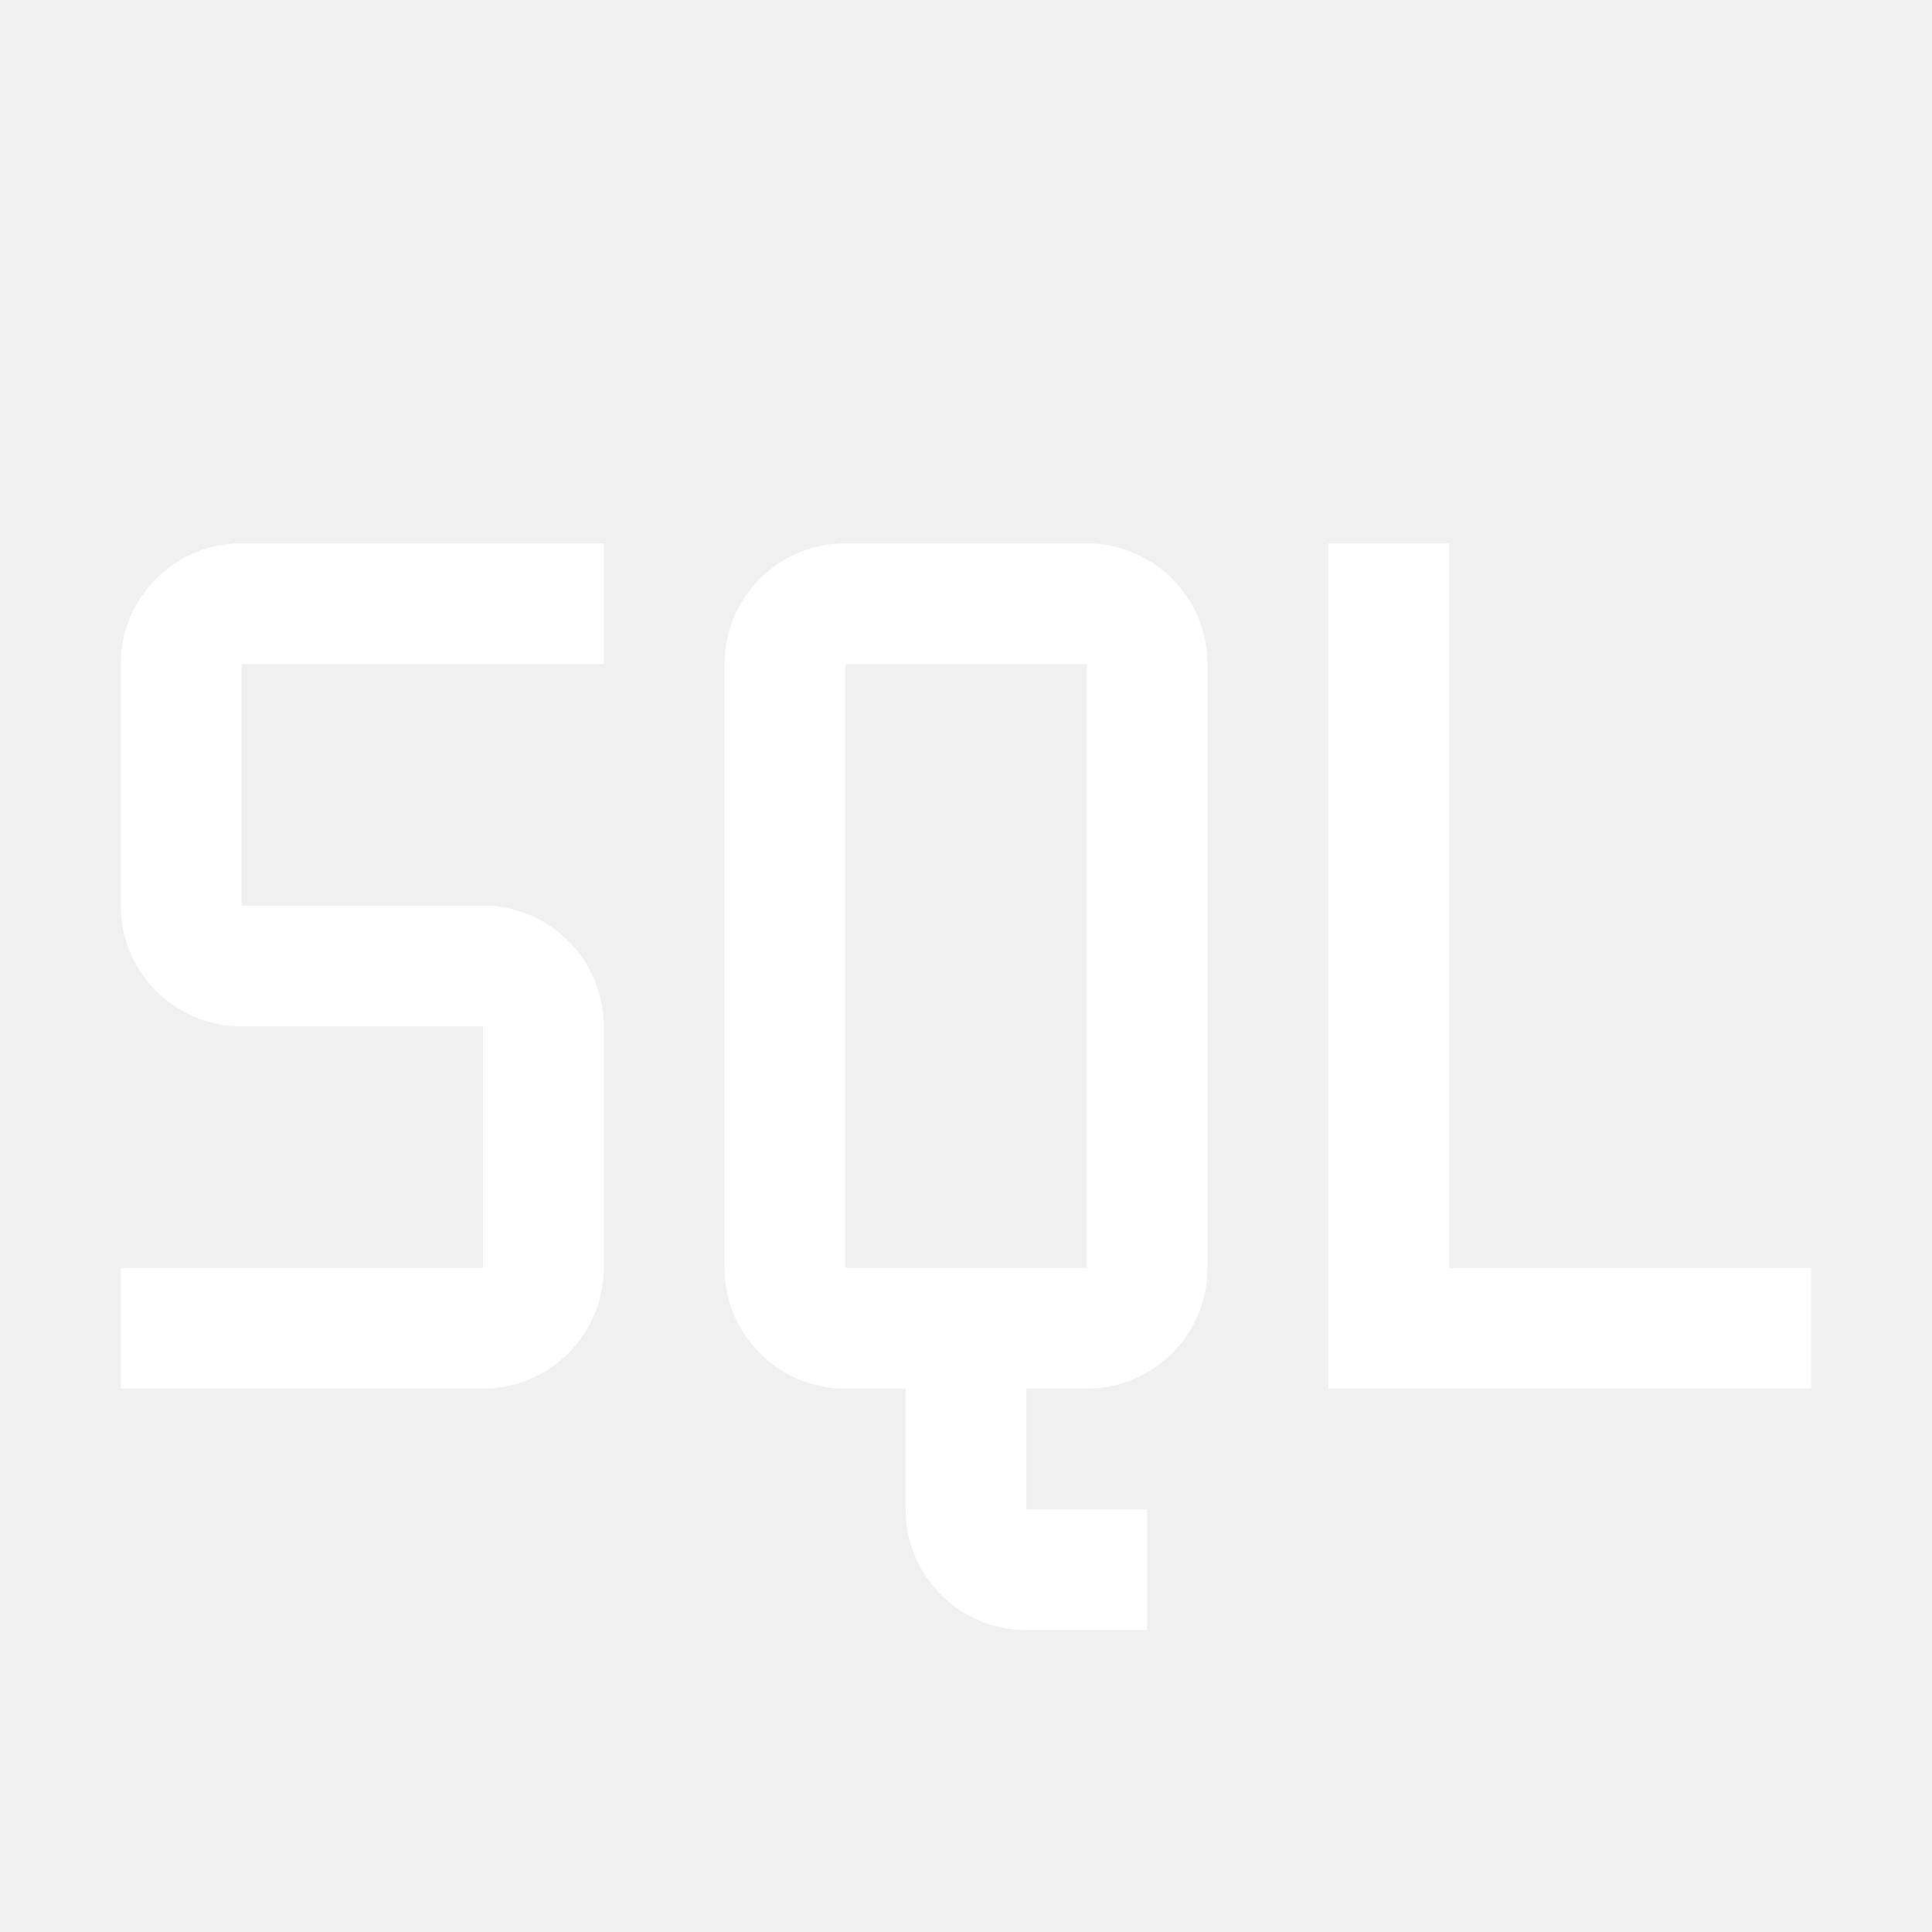
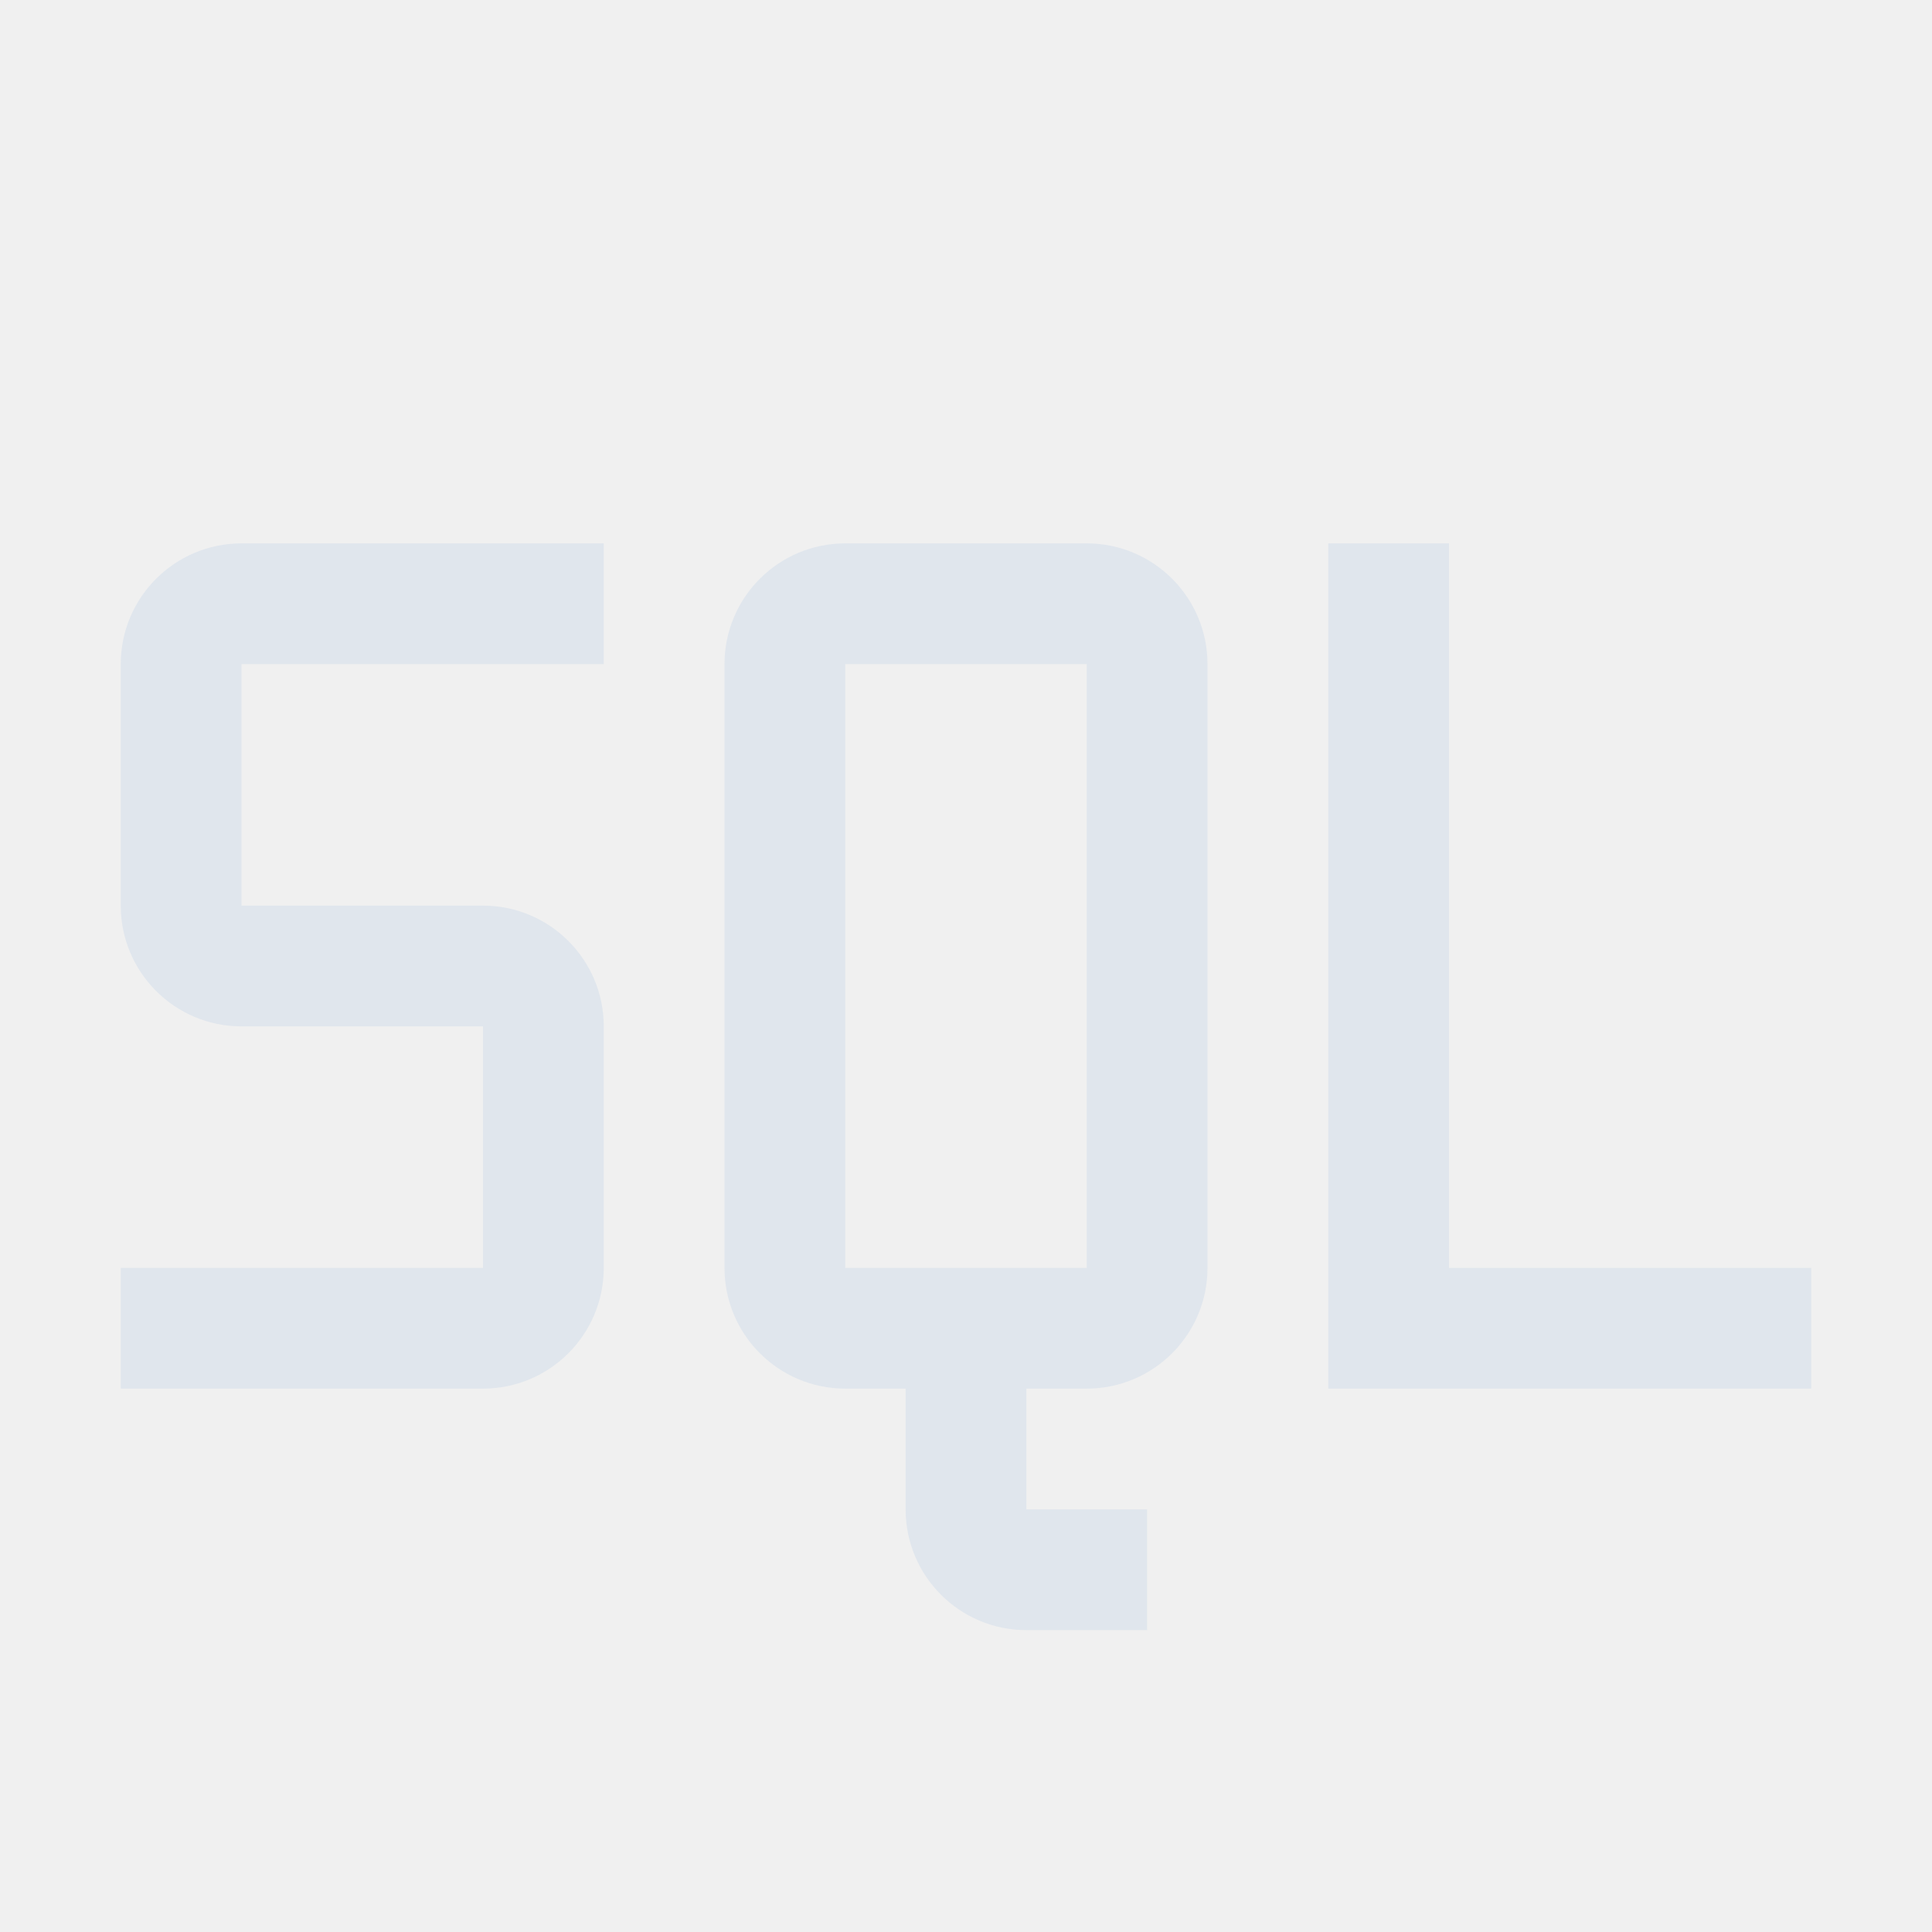
- <svg xmlns="http://www.w3.org/2000/svg" fill="#ffffff" width="800px" height="800px" viewBox="0 0 32 32" id="icon">
+ <svg xmlns="http://www.w3.org/2000/svg" fill="#e0e6ed" width="800px" height="800px" viewBox="0 0 32 32" id="icon">
  <defs>
    <style>.cls-1{fill:none;}</style>
  </defs>
  <polygon points="24 21 24 9 22 9 22 23 30 23 30 21 24 21" />
  <path d="M18,9H14a2,2,0,0,0-2,2V21a2,2,0,0,0,2,2h1v2a2,2,0,0,0,2,2h2V25H17V23h1a2,2,0,0,0,2-2V11A2,2,0,0,0,18,9ZM14,21V11h4V21Z" />
  <path d="M8,23H2V21H8V17H4a2,2,0,0,1-2-2V11A2,2,0,0,1,4,9h6v2H4v4H8a2,2,0,0,1,2,2v4A2,2,0,0,1,8,23Z" />
  <rect id="_Transparent_Rectangle_" class="cls-1" width="32" height="32" />
</svg>
